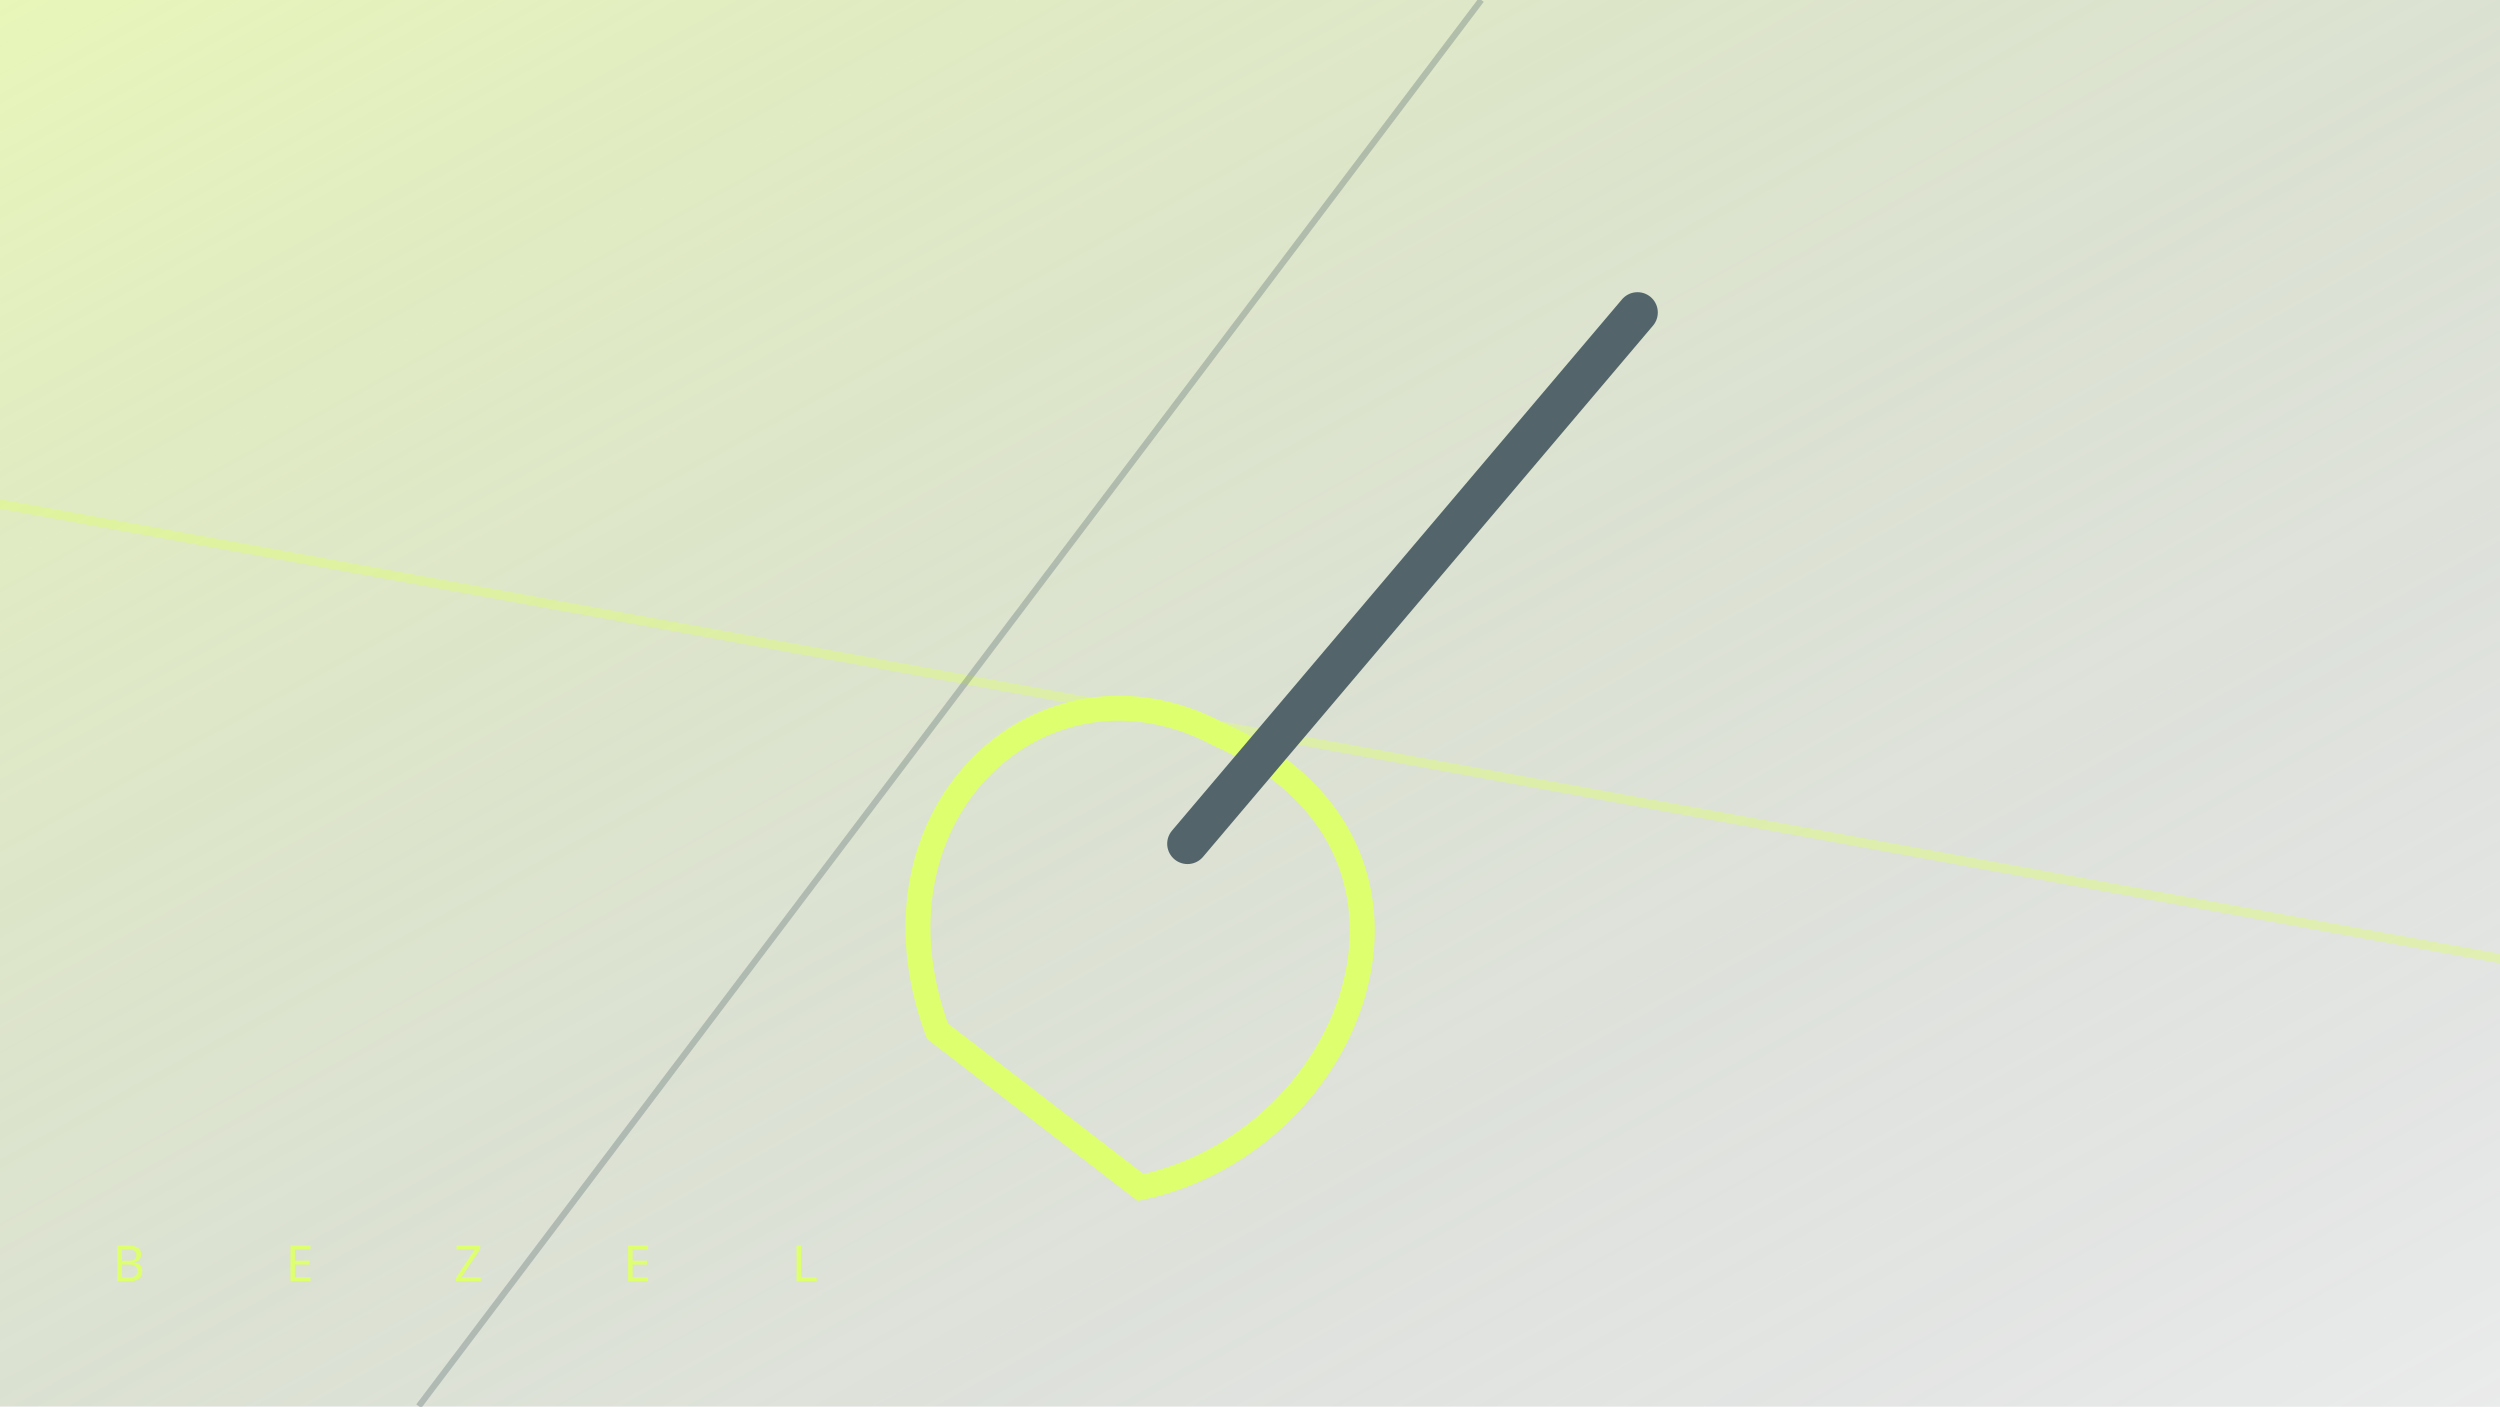
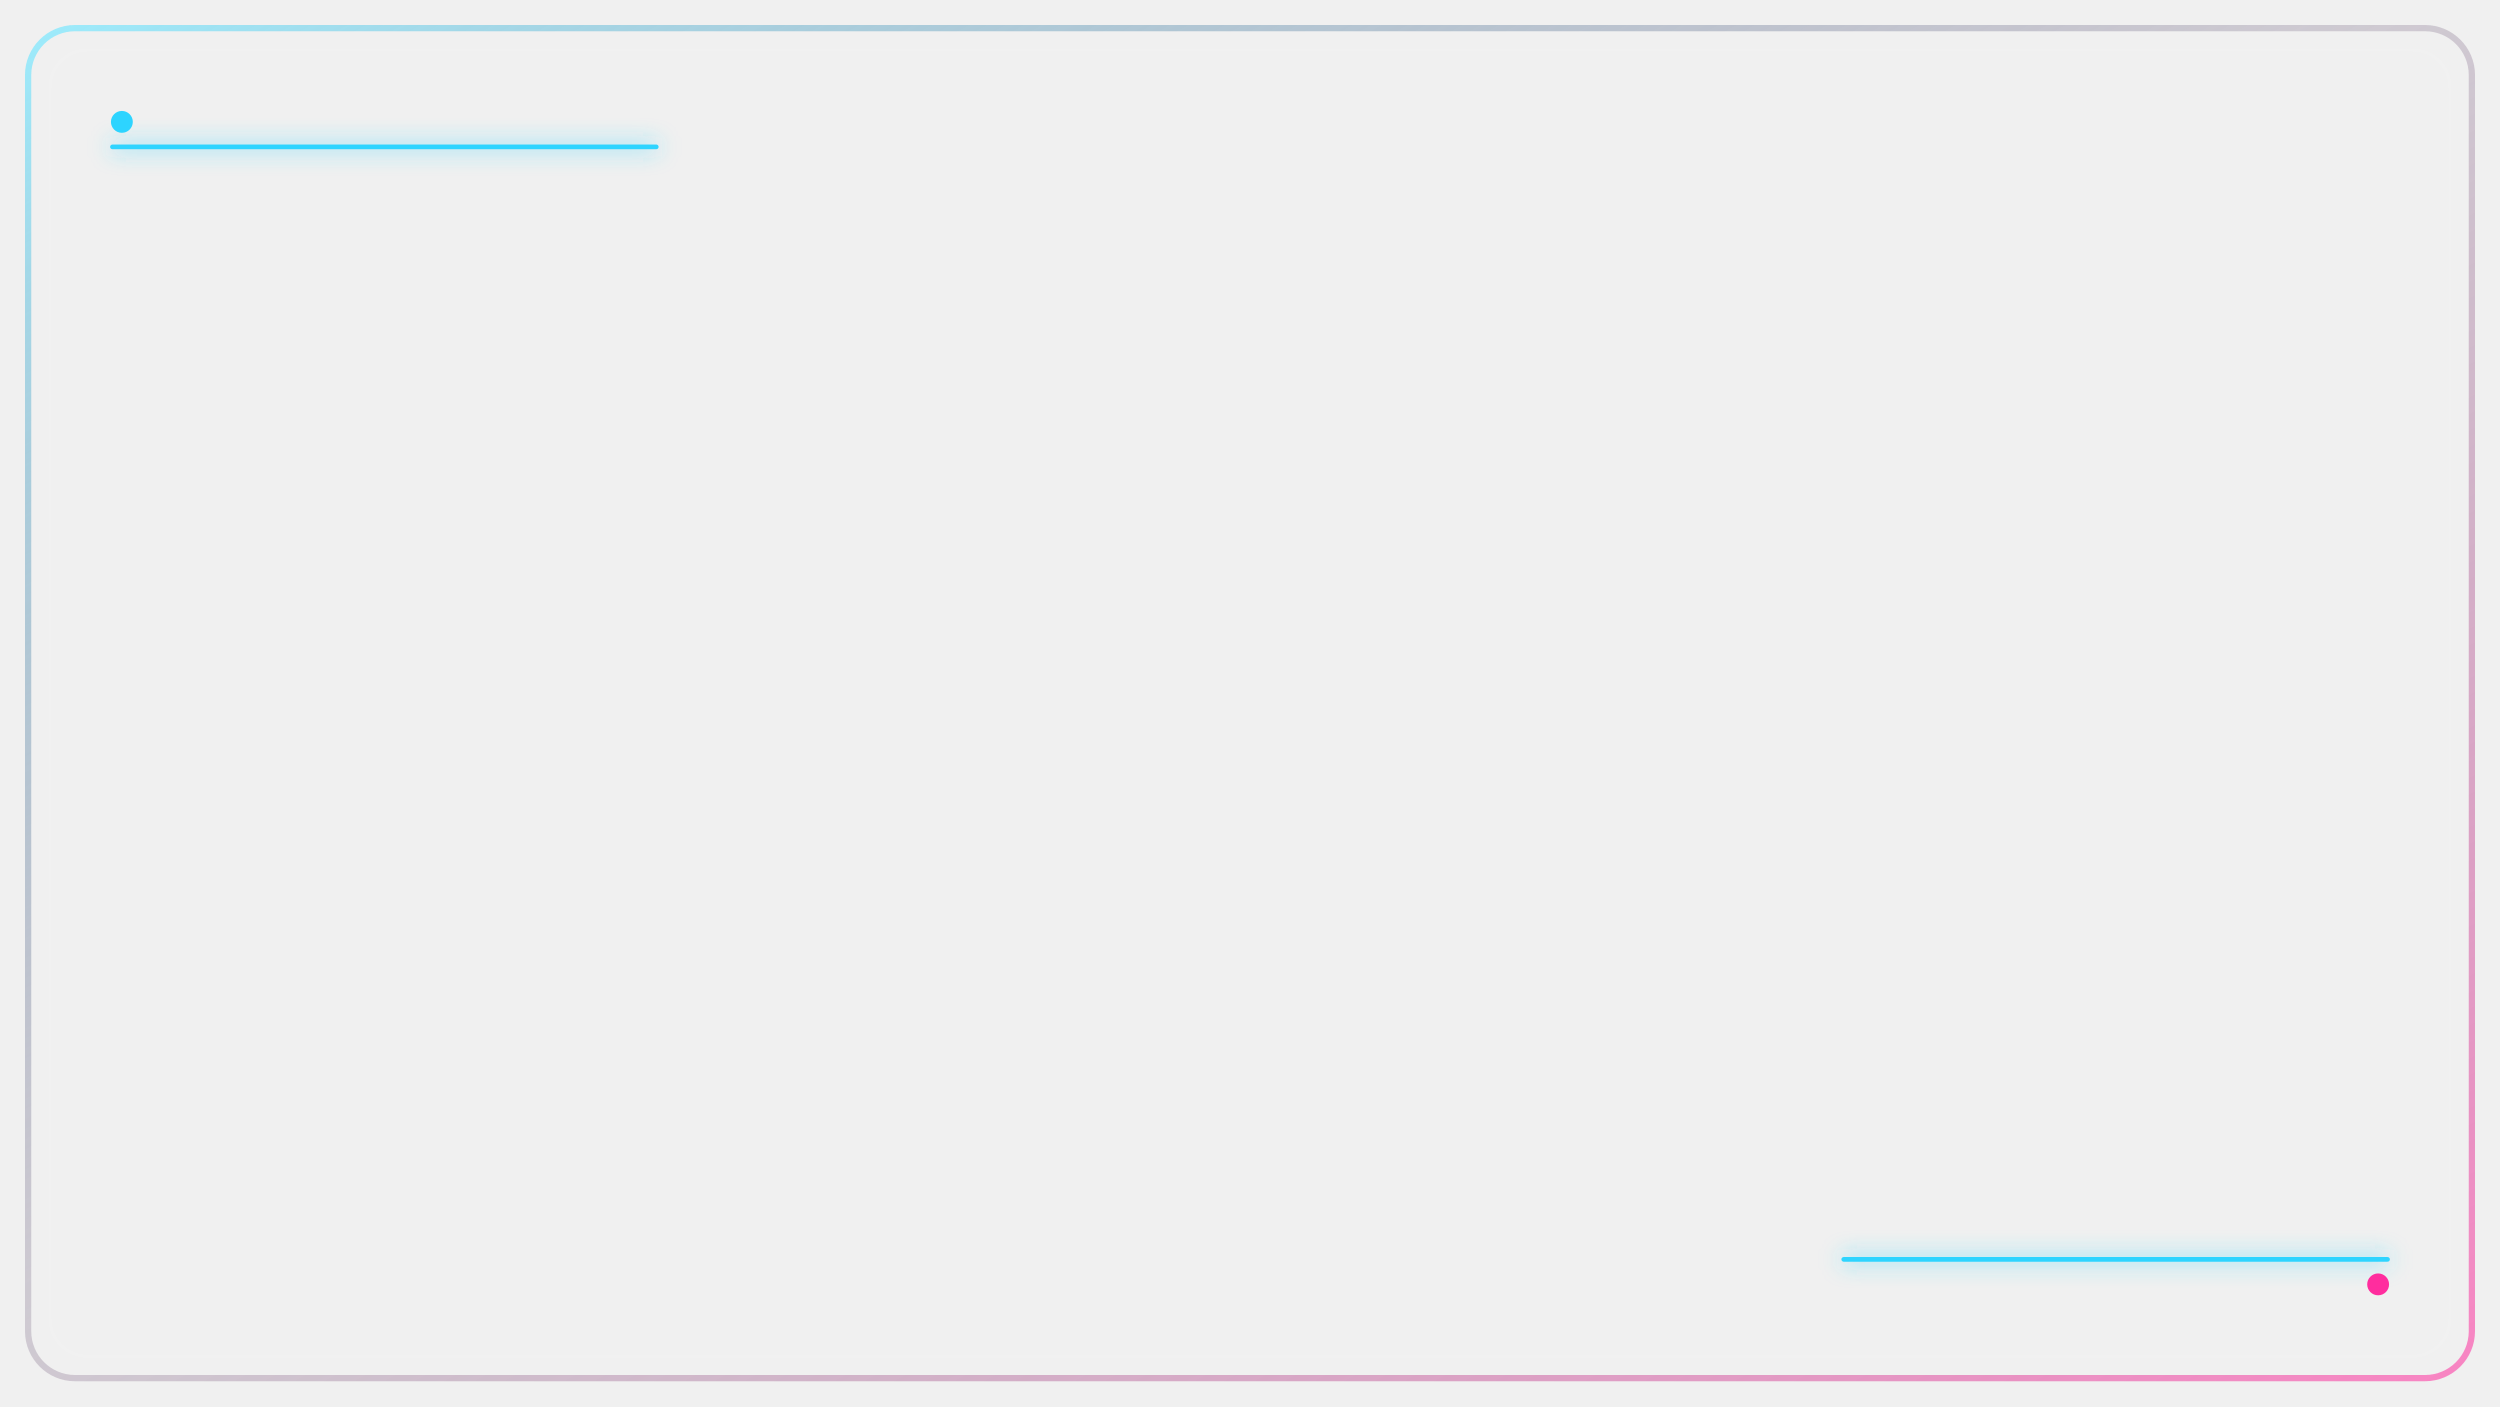
- <svg xmlns="http://www.w3.org/2000/svg" width="800" height="450" viewBox="0 0 800 450">
+ <svg xmlns="http://www.w3.org/2000/svg" width="1600" height="900" viewBox="0 0 1600 900">
  <defs>
-     <linearGradient id="g54" x1="0" y1="0" x2="1" y2="1">
-       <stop offset="0" stop-color="#DEFF6E" stop-opacity=".42" />
-       <stop offset="1" stop-color="#53656B" stop-opacity=".04" />
+     <linearGradient id="edge" x1="0" y1="0" x2="1" y2="1">
+       <stop stop-color="#7CE8FF" stop-opacity=".72" />
+       <stop offset=".48" stop-color="#5A4568" stop-opacity=".22" />
+       <stop offset="1" stop-color="#FF2D9E" stop-opacity=".55" />
    </linearGradient>
+     <filter id="glow">
+       <feGaussianBlur stdDeviation="7" result="b" />
+       <feMerge>
+         <feMergeNode in="b" />
+         <feMergeNode in="SourceGraphic" />
+       </feMerge>
+     </filter>
  </defs>
-   <rect width="800" height="450" fill="url(#g54)" />
-   <path d="M-40 154 L840 314" stroke="#DEFF6E" stroke-opacity=".42" stroke-width="3" />
-   <path d="M134 450 L474 0" stroke="#53656B" stroke-opacity=".32" stroke-width="2" />
-   <path d="M300 330 C274 260 334 205 390 235 C470 270 435 365 365 380 Z" fill="none" stroke="#DEFF6E" stroke-width="8" />
-   <path d="M380 270 L524 100" stroke="#53656B" stroke-width="13" stroke-linecap="round" />
-   <text x="36" y="410" fill="#DEFF6E" font-family="sans-serif" font-size="16" letter-spacing="45">BEZEL</text>
+   <rect x="18" y="18" width="1564" height="864" rx="30" fill="none" stroke="url(#edge)" stroke-width="4" />
+   <rect x="32" y="32" width="1536" height="836" rx="24" fill="none" stroke="#FFFFFF" stroke-opacity=".06" stroke-width="2" />
+   <path d="M72 94H420M1180 806H1528" stroke="#2DD4FF" stroke-width="3" stroke-linecap="round" filter="url(#glow)" />
+   <circle cx="78" cy="78" r="7" fill="#2DD4FF" />
+   <circle cx="1522" cy="822" r="7" fill="#FF2D9E" />
</svg>
